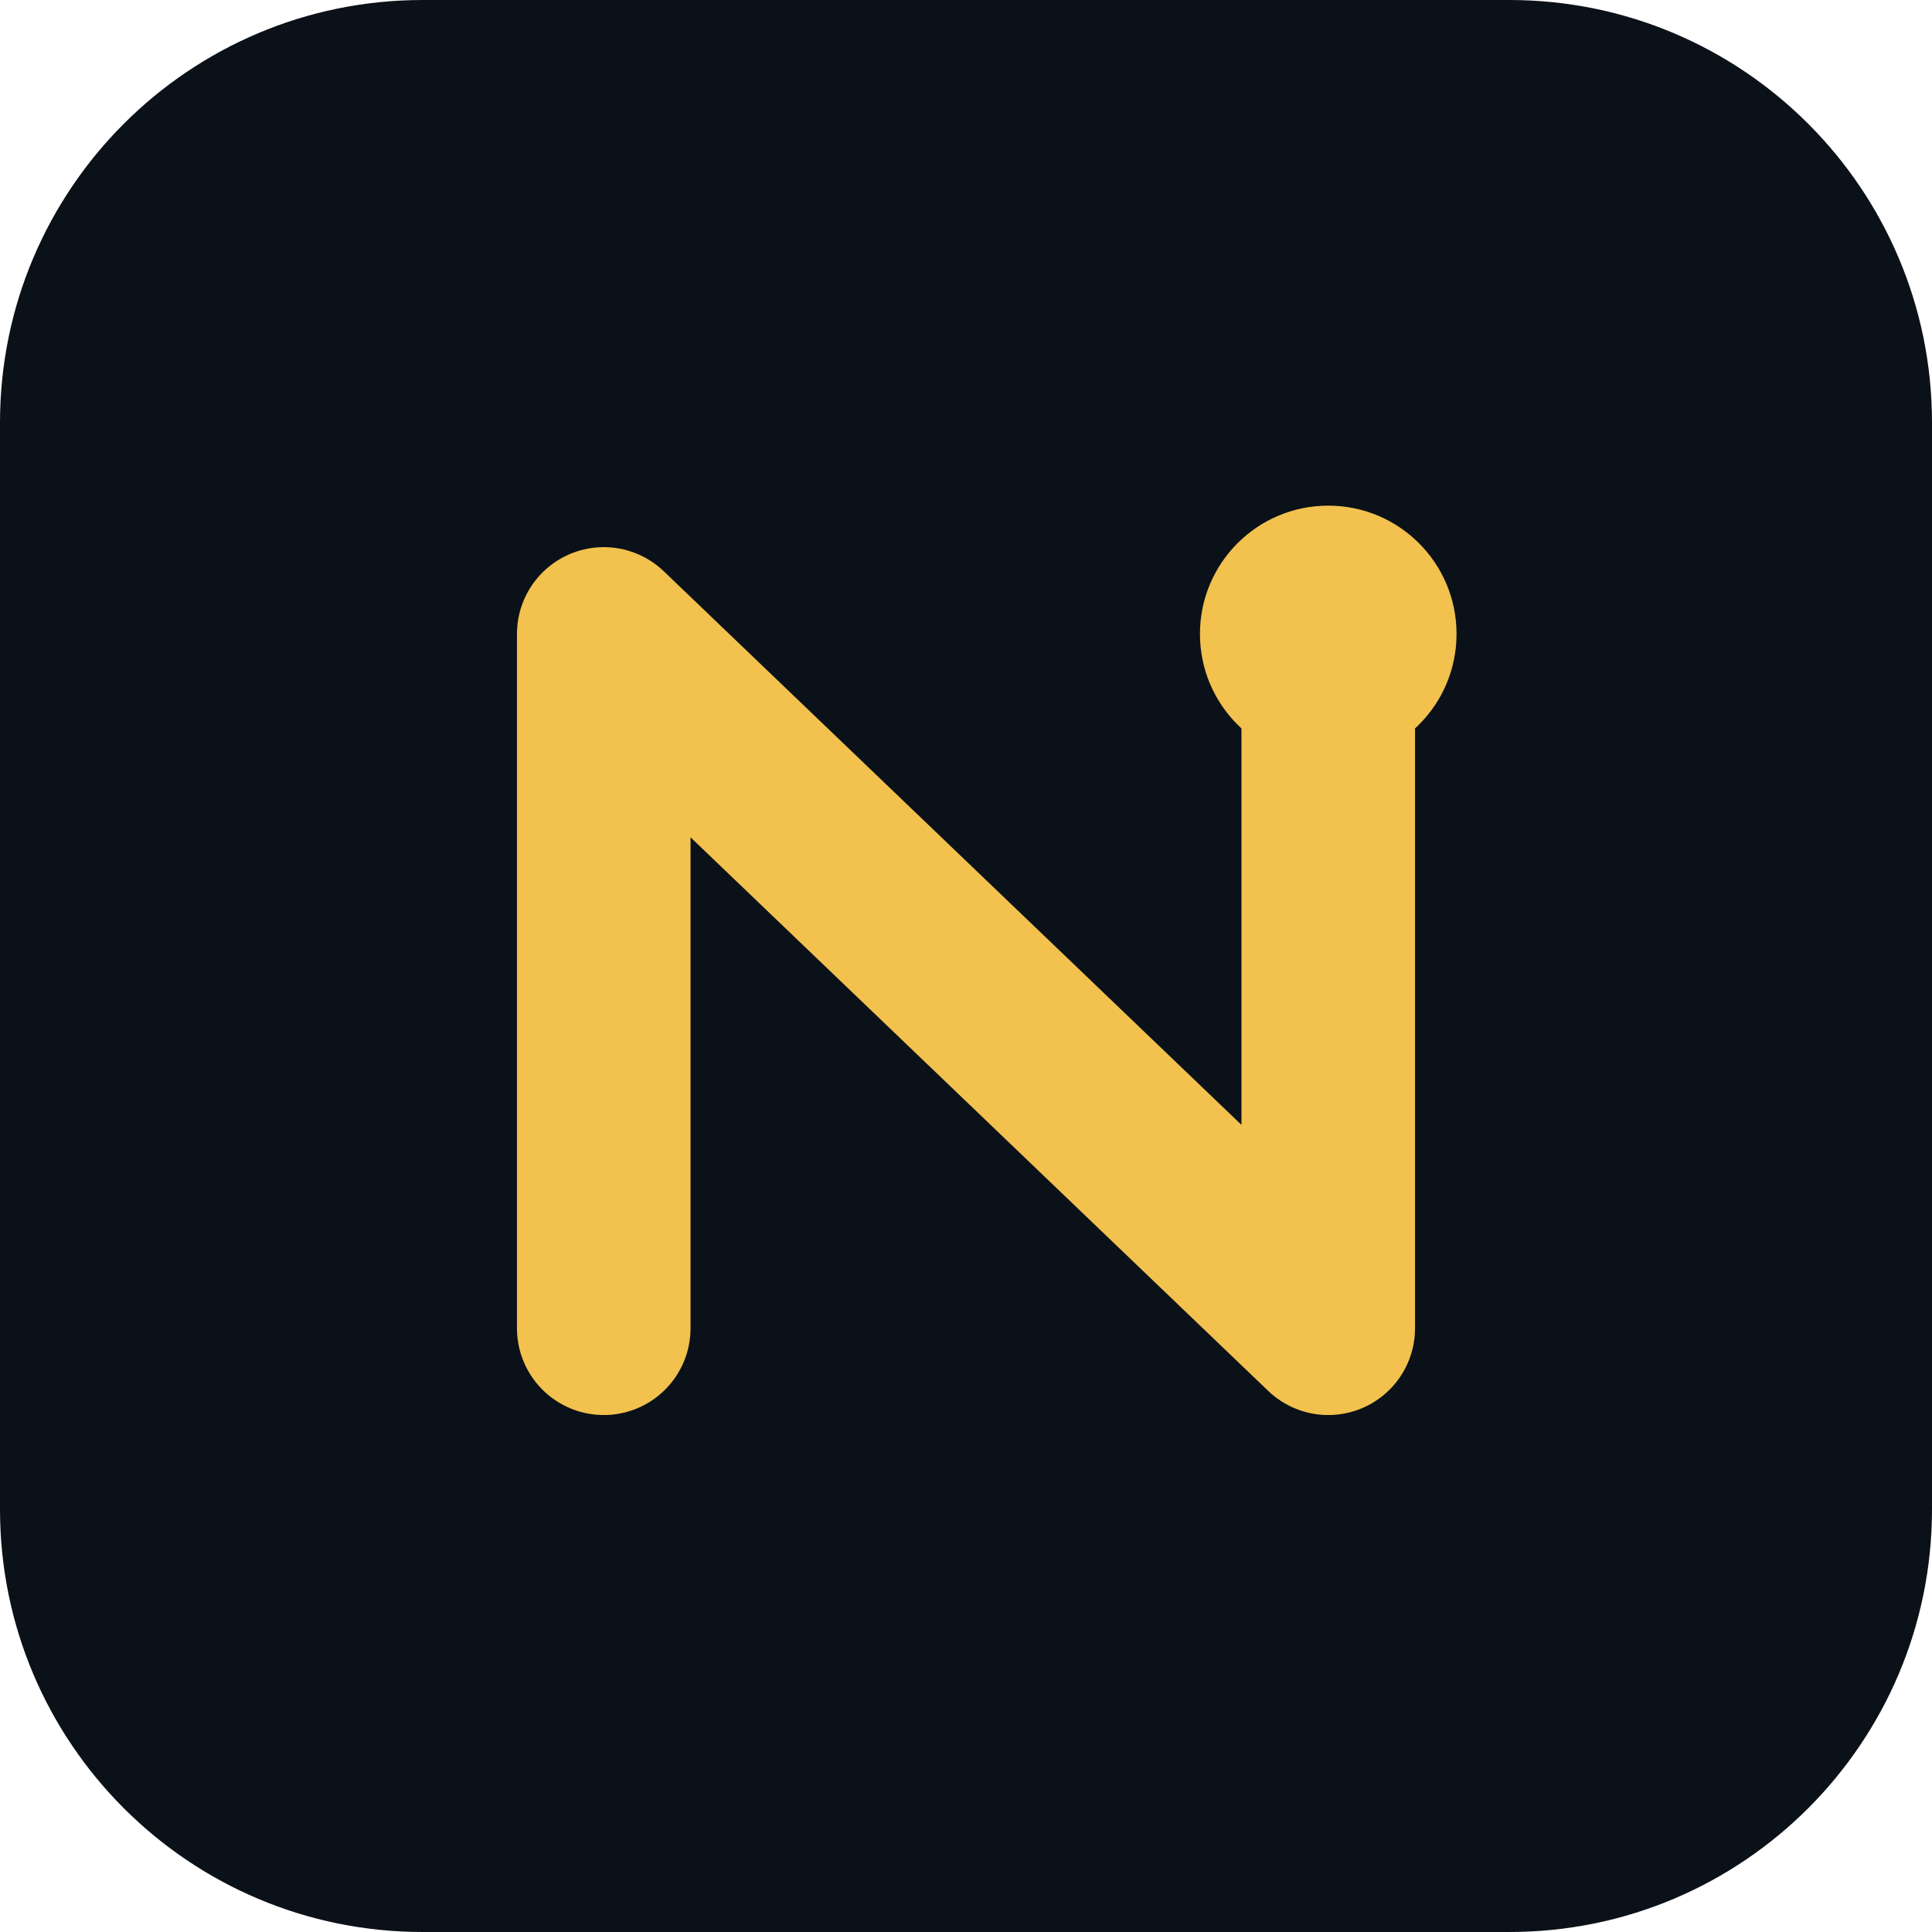
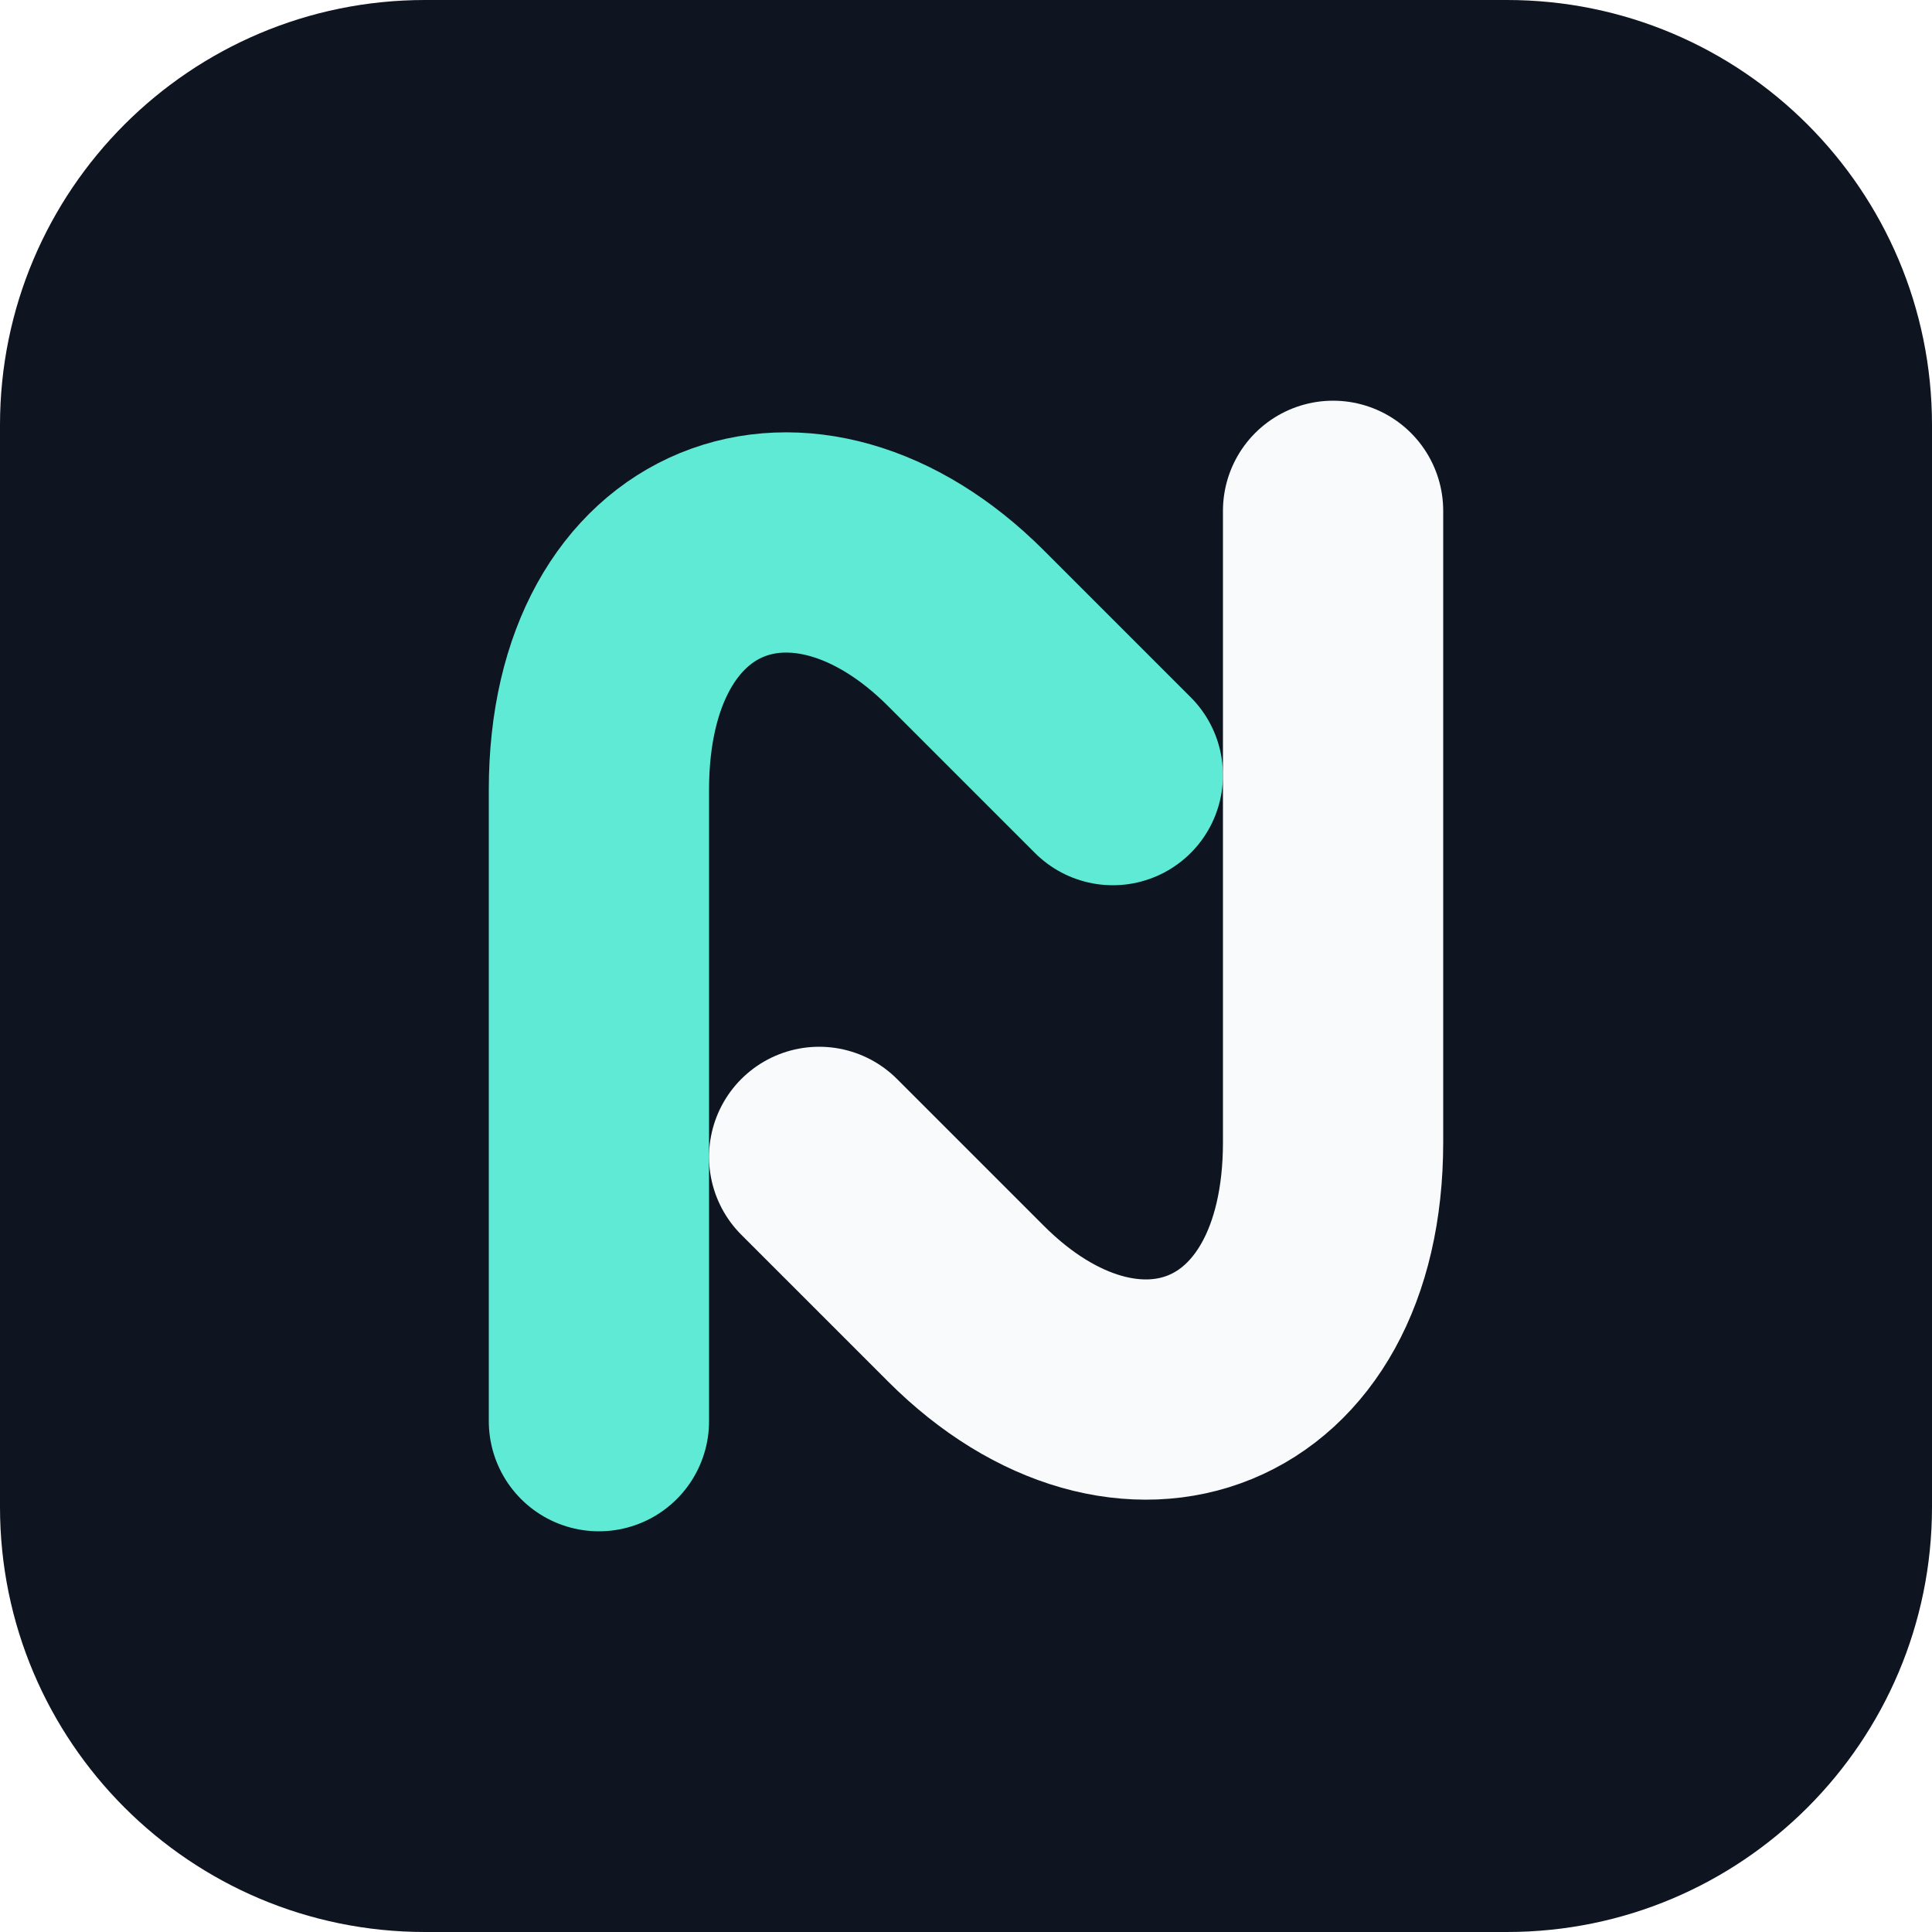
- <svg xmlns="http://www.w3.org/2000/svg" width="512" height="512" viewBox="0 0 512 512">
-   <rect width="512" height="512" rx="112" fill="#0B1118" />
-   <path d="M160 352 V168 l192 184 V168" fill="none" stroke="#F2C14E" stroke-width="46" stroke-linecap="round" stroke-linejoin="round" />
-   <circle cx="352" cy="168" r="34" fill="#F2C14E" />
+ <svg xmlns="http://www.w3.org/2000/svg" width="512" height="512" viewBox="0 0 100 100">
+   <rect width="100" height="100" rx="22" fill="#0E1420" />
+   <g transform="translate(12 12) scale(0.76)">
+     <path d="M25 81V38C25 21 39 16 50 27L60 37" fill="none" stroke="#5EEAD4" stroke-width="15" stroke-linecap="round" stroke-linejoin="round" />
+     <path d="M75 19V62C75 79 61 84 50 73L40 63" fill="none" stroke="#F8FAFC" stroke-width="15" stroke-linecap="round" stroke-linejoin="round" />
+   </g>
</svg>
